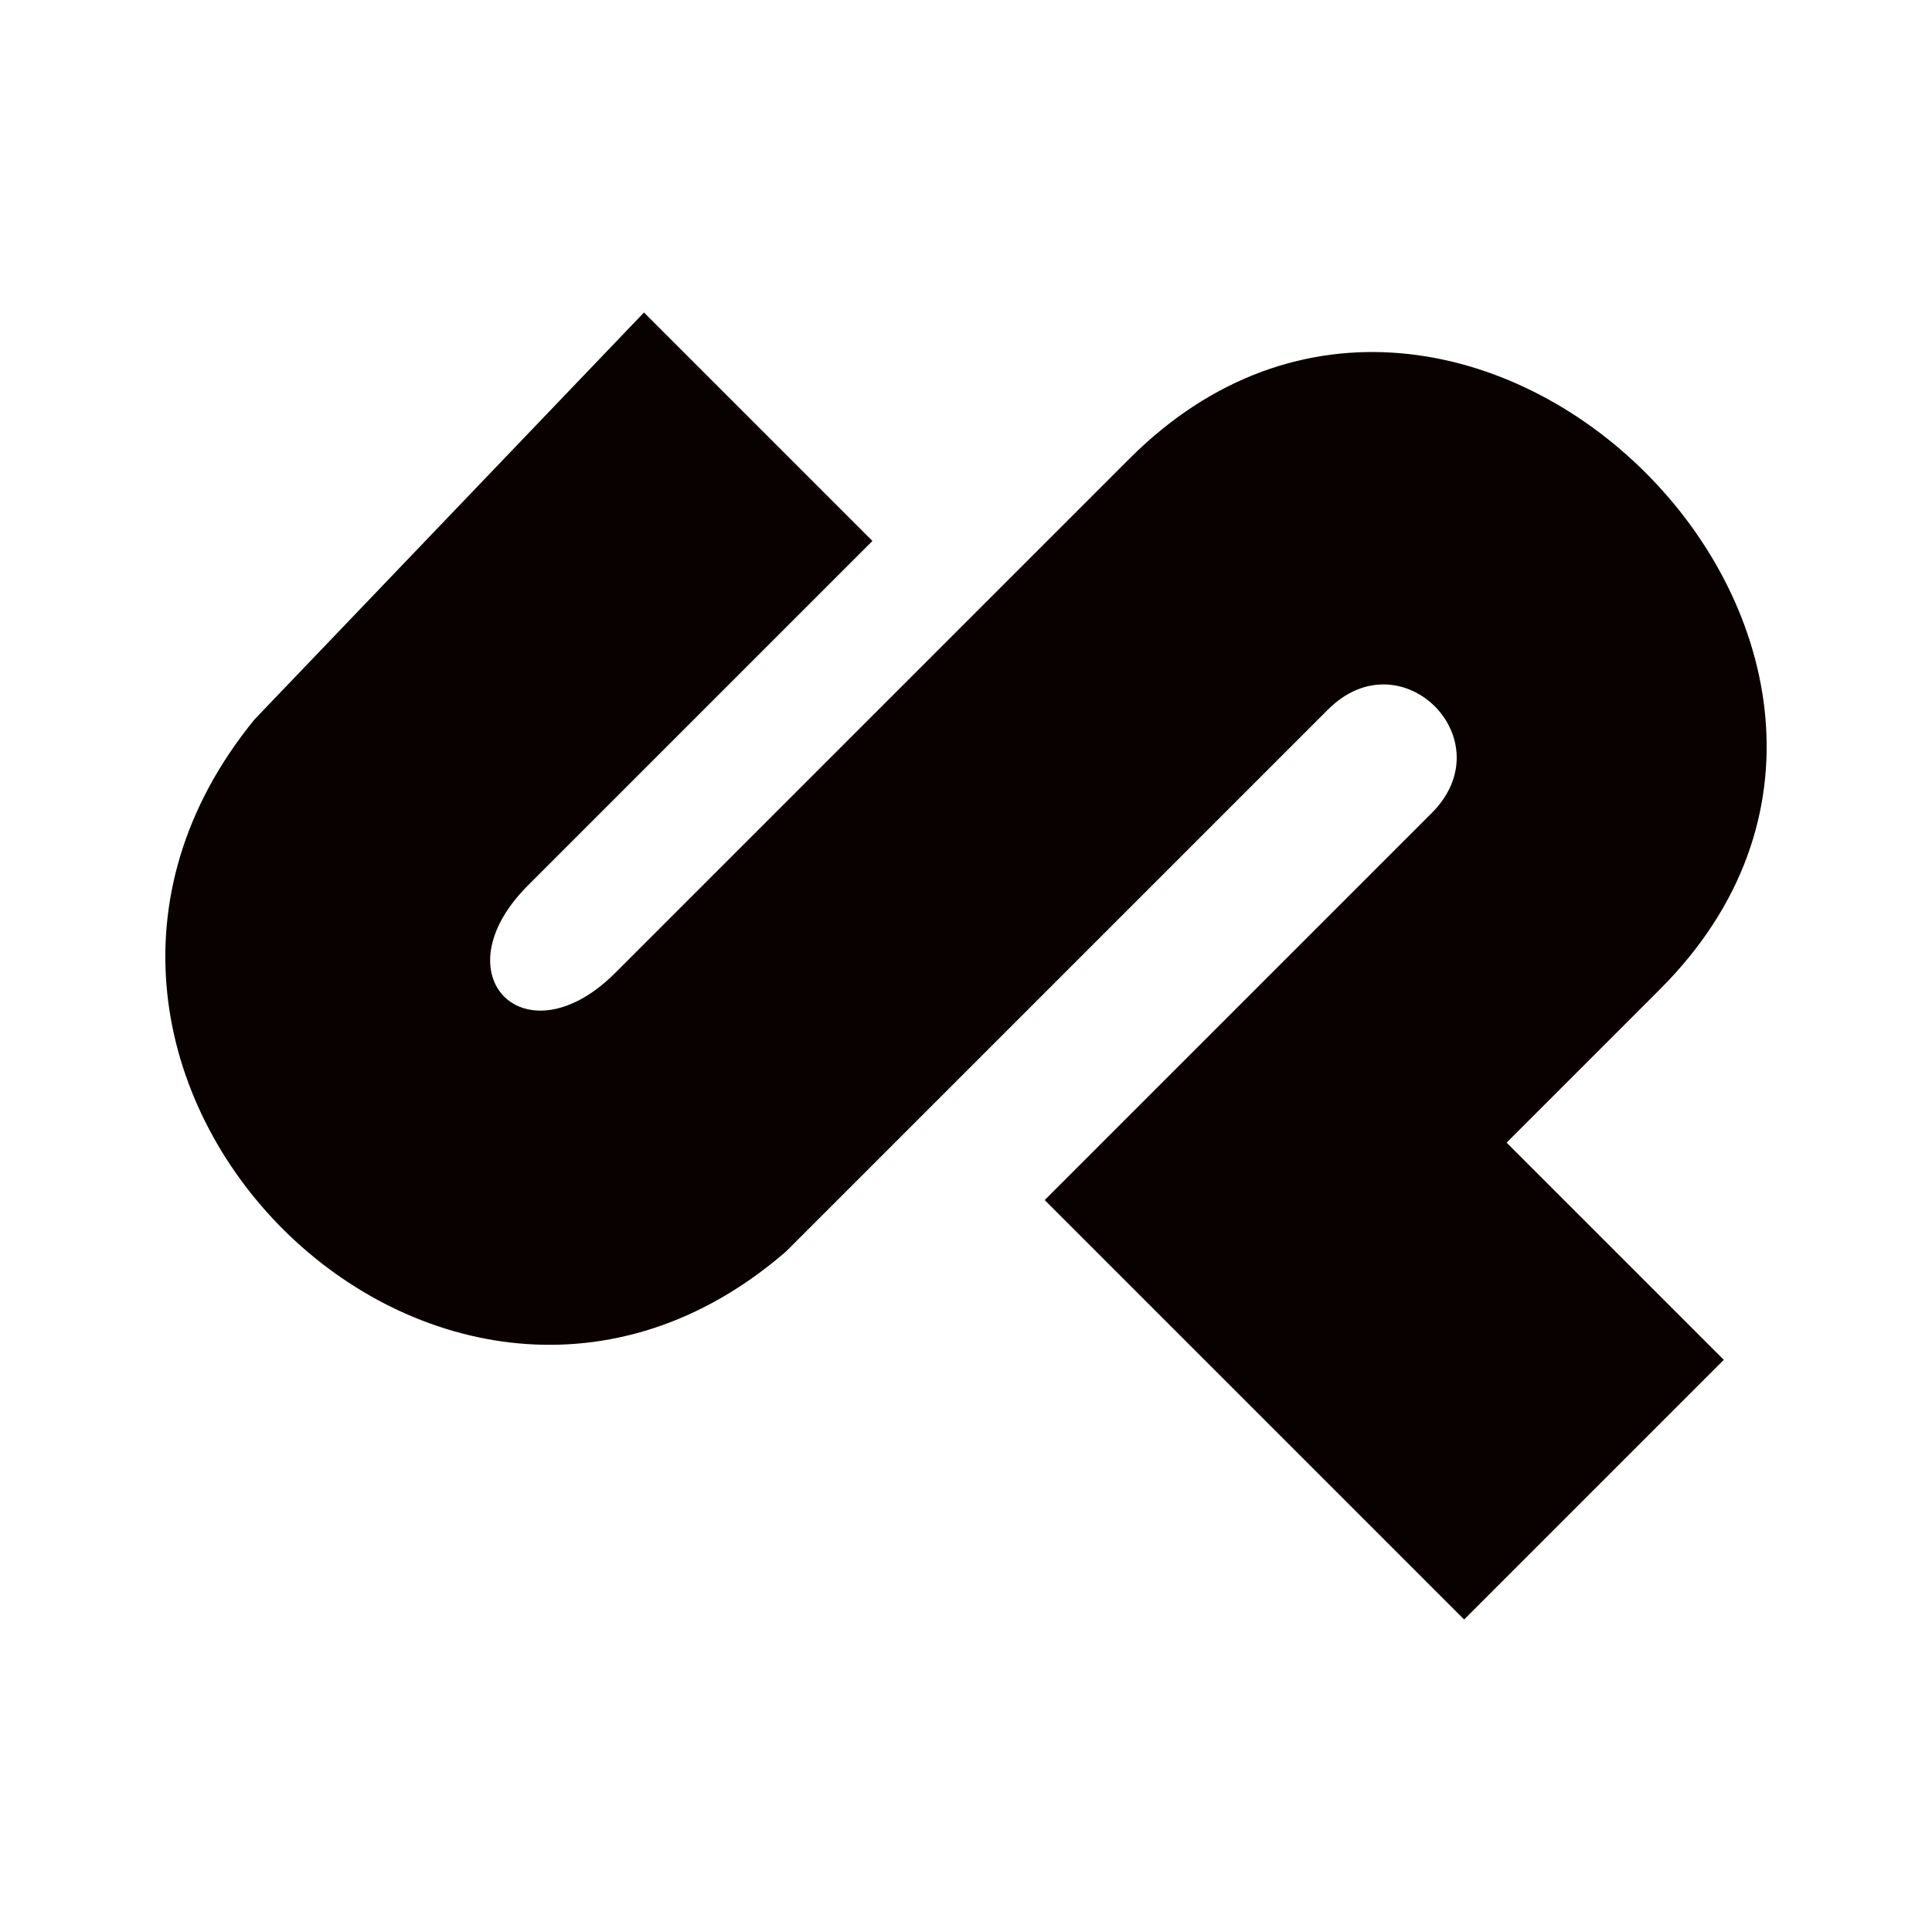
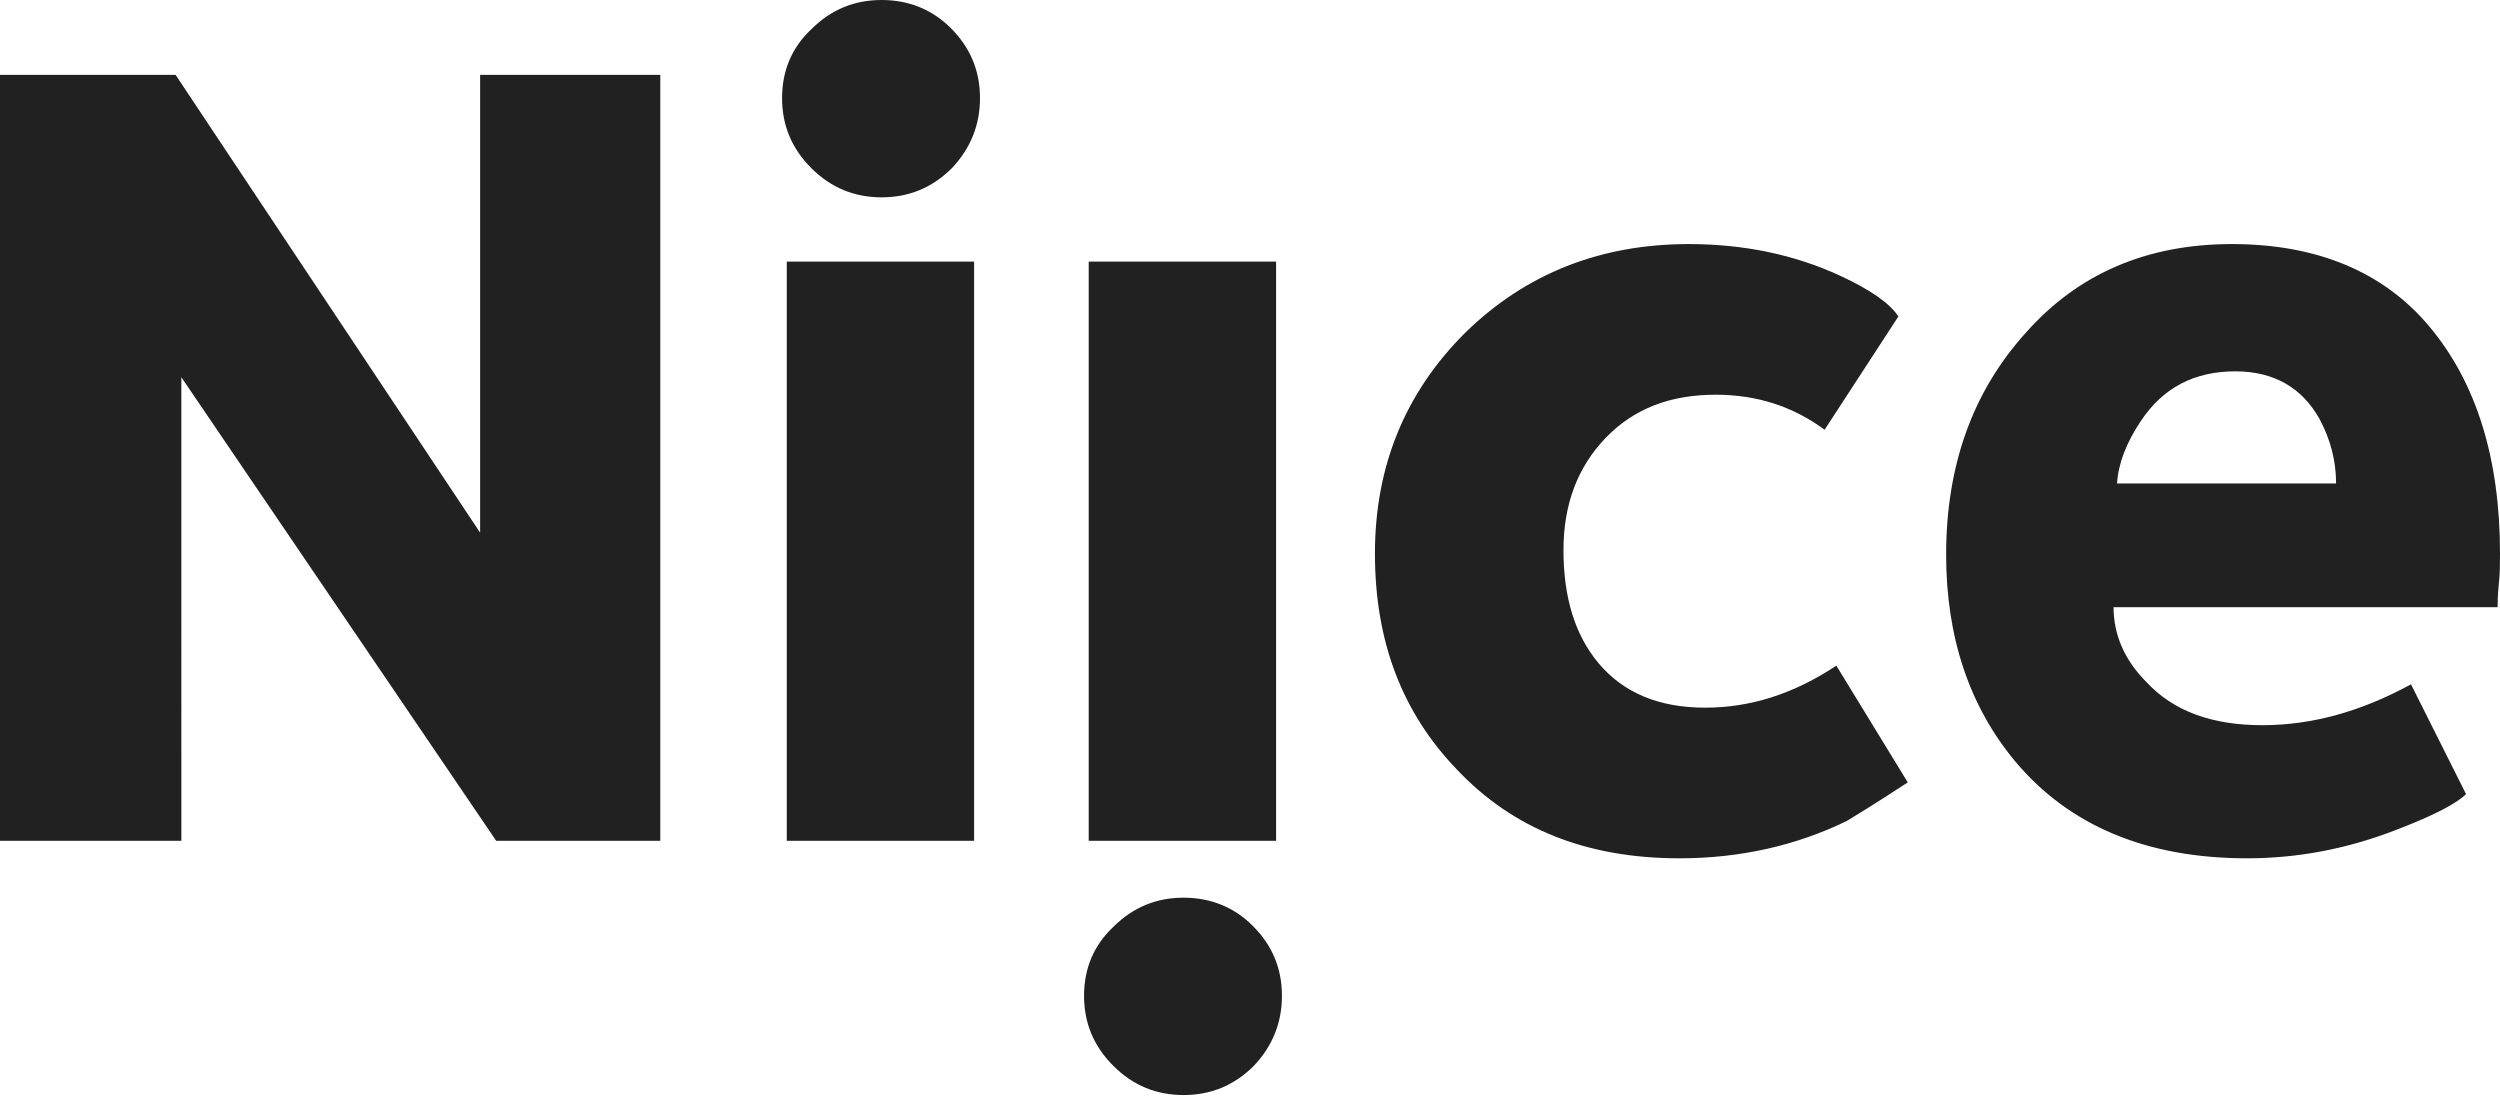
- <svg xmlns="http://www.w3.org/2000/svg" width="100%" height="100%" viewBox="0 0 256 256" version="1.1" xml:space="preserve" style="fill-rule:evenodd;clip-rule:evenodd;stroke-linejoin:round;stroke-miterlimit:2;">
-   <g transform="matrix(1.23694,0,0,1.23694,-22.0495,-34.8769)">
-     <path d="M86.812,61.672L111.284,86.144L74.375,123.052C64.747,132.681 74.108,142.041 83.736,132.413L138.831,77.318C174.67,41.479 231.504,98.313 195.665,134.152L179.217,150.6L202.485,173.868L174.67,201.683L129.738,156.751L171.193,115.296C179.038,107.451 167.939,96.352 160.094,104.197L102.057,162.234C65.416,194.061 14.065,143.245 45.089,105.267L86.812,61.672Z" style="fill:rgb(9,0,0);fill-rule:nonzero;" />
+ <svg xmlns="http://www.w3.org/2000/svg" width="121px" height="53px" viewBox="0 0 121 53" version="1.1">
+   <defs />
+   <g id="iOS" stroke="none" stroke-width="1" fill="none" fill-rule="evenodd">
+     <path d="M24.016,40.695 L8.777,18.258 L8.778,40.695 L0,40.695 L0,3.623 L8.498,3.623 L23.238,25.781 L23.238,3.623 L31.958,3.623 L31.958,40.695 L24.016,40.695 Z M46.071,8.139 C45.108,9.099 43.974,9.551 42.669,9.551 C41.367,9.551 40.234,9.099 39.269,8.139 C38.306,7.178 37.852,6.047 37.852,4.748 C37.852,3.447 38.306,2.317 39.269,1.413 C40.234,0.452 41.367,0 42.669,0 C43.974,0 45.108,0.452 46.015,1.356 C46.978,2.317 47.432,3.447 47.432,4.748 C47.432,6.047 46.978,7.178 46.071,8.139 C46.071,8.139 46.978,7.178 46.071,8.139 Z M38.08,12.66 L47.147,12.66 L47.147,40.695 L38.08,40.695 L38.08,12.66 Z M60.686,51.587 C59.722,52.549 58.588,53 57.285,53 C55.981,53 54.848,52.549 53.885,51.587 C52.922,50.627 52.468,49.495 52.468,48.196 C52.468,46.896 52.922,45.766 53.885,44.861 C54.848,43.901 55.981,43.448 57.285,43.448 C58.588,43.448 59.722,43.901 60.628,44.805 C61.593,45.766 62.046,46.896 62.046,48.196 C62.046,49.495 61.593,50.627 60.686,51.587 C60.686,51.587 61.593,50.627 60.686,51.587 Z M52.694,12.66 L61.763,12.66 L61.763,40.695 L52.694,40.695 L52.694,12.66 Z M89.387,39.733 C86.951,40.921 84.231,41.542 81.284,41.542 C76.806,41.542 73.237,40.129 70.515,37.246 C67.851,34.477 66.547,31.029 66.547,26.79 C66.547,22.551 68.021,18.99 70.913,16.107 C73.859,13.225 77.486,11.813 81.738,11.813 C84.399,11.813 86.838,12.321 89.047,13.338 C90.522,14.017 91.486,14.695 91.881,15.317 L88.311,20.8 C86.781,19.668 85.023,19.104 83.04,19.104 C80.831,19.104 79.073,19.782 77.714,21.194 C76.353,22.607 75.672,24.417 75.672,26.62 C75.672,28.938 76.238,30.747 77.373,32.103 C78.562,33.516 80.262,34.251 82.531,34.251 C84.74,34.251 86.838,33.573 88.879,32.217 L92.336,37.868 C90.692,38.942 89.67,39.564 89.387,39.733 Z M120.943,28.26 C120.885,28.826 120.885,29.221 120.885,29.39 L102.297,29.39 C102.297,30.69 102.807,31.934 103.883,33.007 C105.188,34.42 107.059,35.099 109.494,35.099 C111.931,35.099 114.313,34.42 116.692,33.121 L119.356,38.433 C118.902,38.886 117.826,39.451 116.07,40.129 C113.631,41.09 111.195,41.542 108.759,41.542 C103.883,41.542 100.142,39.959 97.535,36.851 C95.327,34.195 94.193,30.86 94.193,26.847 C94.193,22.495 95.495,18.934 98.047,16.107 C100.595,13.225 103.941,11.813 108.022,11.813 C112.159,11.813 115.389,13.168 117.6,15.826 C119.866,18.539 121,22.212 121,26.79 C121,27.242 121,27.752 120.943,28.26 C120.943,28.26 121,27.752 120.943,28.26 Z M112.272,20.29 C111.422,18.764 110.061,17.973 108.19,17.973 C106.207,17.973 104.677,18.764 103.6,20.403 C102.919,21.421 102.524,22.438 102.466,23.399 L113.066,23.399 C113.066,22.269 112.782,21.252 112.272,20.29 L112.272,20.29 Z" id="Fill-6-Copy" fill="#212121" />
  </g>
</svg>
